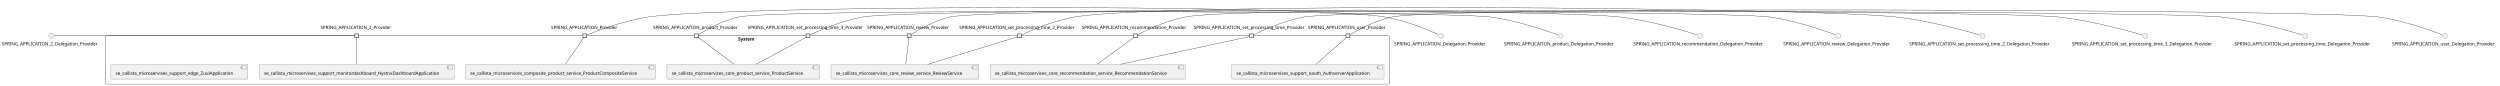
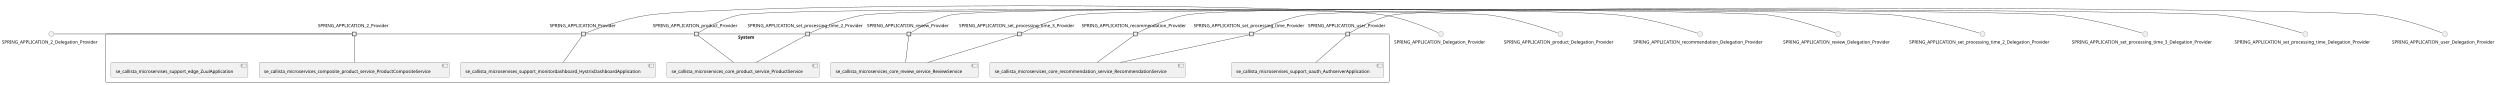
- <svg xmlns="http://www.w3.org/2000/svg" xmlns:xlink="http://www.w3.org/1999/xlink" contentStyleType="text/css" height="269px" preserveAspectRatio="none" style="width:7825px;height:269px;background:#FFFFFF;" version="1.1" viewBox="0 0 7825 269" width="7825px" zoomAndPan="magnify">
+ <svg xmlns="http://www.w3.org/2000/svg" xmlns:xlink="http://www.w3.org/1999/xlink" contentStyleType="text/css" height="263px" preserveAspectRatio="none" style="width:7824px;height:263px;background:#FFFFFF;" version="1.1" viewBox="0 0 7824 263" width="7824px" zoomAndPan="magnify">
  <defs />
  <g>
    <g id="cluster_System">
-       <rect fill="none" height="151" rx="2.5" ry="2.5" style="stroke:#181818;stroke-width:1.0;" width="4018" x="330.5" y="112.11" />
-       <text fill="#000000" font-family="sans-serif" font-size="14" font-weight="bold" lengthAdjust="spacing" textLength="58" x="2310.5" y="127.105">System</text>
+       <rect fill="none" height="151" rx="2.5" ry="2.5" style="stroke:#181818;stroke-width:1.0;" width="4017" x="330.5" y="106.37" />
+       <text fill="#000000" font-family="sans-serif" font-size="14" font-weight="bold" lengthAdjust="spacing" textLength="58" x="2310" y="121.365">System</text>
    </g>
    <g id="elem_se_callista_microservices_composite_product_service_ProductCompositeService">
-       <a href="callistaenterprise-blog-microservices.repository#_Q-VabtSEEe6xc-ZcS3SVFw" target="_top" title="callistaenterprise-blog-microservices.repository#_Q-VabtSEEe6xc-ZcS3SVFw" xlink:actuate="onRequest" xlink:href="callistaenterprise-blog-microservices.repository#_Q-VabtSEEe6xc-ZcS3SVFw" xlink:show="new" xlink:title="callistaenterprise-blog-microservices.repository#_Q-VabtSEEe6xc-ZcS3SVFw" xlink:type="simple">
-         <rect fill="#F1F1F1" height="46.297" rx="2.5" ry="2.5" style="stroke:#181818;stroke-width:0.5;" width="595" x="1457" y="201.11" />
-         <rect fill="#F1F1F1" height="10" style="stroke:#181818;stroke-width:0.5;" width="15" x="2032" y="206.11" />
-         <rect fill="#F1F1F1" height="2" style="stroke:#181818;stroke-width:0.5;" width="4" x="2030" y="208.11" />
-         <rect fill="#F1F1F1" height="2" style="stroke:#181818;stroke-width:0.5;" width="4" x="2030" y="212.11" />
-         <text fill="#000000" font-family="sans-serif" font-size="14" lengthAdjust="spacing" textLength="555" x="1472" y="234.105">se_callista_microservices_composite_product_service_ProductCompositeService</text>
+       <a href="callistaenterprise-blog-microservices.repository#_UuGqAuWWEe6IY76kmJOxxA" target="_top" title="callistaenterprise-blog-microservices.repository#_UuGqAuWWEe6IY76kmJOxxA" xlink:actuate="onRequest" xlink:href="callistaenterprise-blog-microservices.repository#_UuGqAuWWEe6IY76kmJOxxA" xlink:show="new" xlink:title="callistaenterprise-blog-microservices.repository#_UuGqAuWWEe6IY76kmJOxxA" xlink:type="simple">
+         <rect fill="#F1F1F1" height="46.297" rx="2.5" ry="2.5" style="stroke:#181818;stroke-width:0.5;" width="595" x="811" y="195.37" />
+         <rect fill="#F1F1F1" height="10" style="stroke:#181818;stroke-width:0.5;" width="15" x="1386" y="200.37" />
+         <rect fill="#F1F1F1" height="2" style="stroke:#181818;stroke-width:0.5;" width="4" x="1384" y="202.37" />
+         <rect fill="#F1F1F1" height="2" style="stroke:#181818;stroke-width:0.5;" width="4" x="1384" y="206.37" />
+         <text fill="#000000" font-family="sans-serif" font-size="14" lengthAdjust="spacing" textLength="555" x="826" y="228.365">se_callista_microservices_composite_product_service_ProductCompositeService</text>
      </a>
    </g>
    <g id="elem_se_callista_microservices_core_product_service_ProductService">
-       <a href="callistaenterprise-blog-microservices.repository#_Q-VabtSEEe6xc-ZcS3SVFw" target="_top" title="callistaenterprise-blog-microservices.repository#_Q-VabtSEEe6xc-ZcS3SVFw" xlink:actuate="onRequest" xlink:href="callistaenterprise-blog-microservices.repository#_Q-VabtSEEe6xc-ZcS3SVFw" xlink:show="new" xlink:title="callistaenterprise-blog-microservices.repository#_Q-VabtSEEe6xc-ZcS3SVFw" xlink:type="simple">
-         <rect fill="#F1F1F1" height="46.297" rx="2.5" ry="2.5" style="stroke:#181818;stroke-width:0.5;" width="478" x="2087.5" y="201.11" />
-         <rect fill="#F1F1F1" height="10" style="stroke:#181818;stroke-width:0.5;" width="15" x="2545.5" y="206.11" />
-         <rect fill="#F1F1F1" height="2" style="stroke:#181818;stroke-width:0.5;" width="4" x="2543.5" y="208.11" />
-         <rect fill="#F1F1F1" height="2" style="stroke:#181818;stroke-width:0.5;" width="4" x="2543.5" y="212.11" />
-         <text fill="#000000" font-family="sans-serif" font-size="14" lengthAdjust="spacing" textLength="438" x="2102.5" y="234.105">se_callista_microservices_core_product_service_ProductService</text>
+       <a href="callistaenterprise-blog-microservices.repository#_UuGqAuWWEe6IY76kmJOxxA" target="_top" title="callistaenterprise-blog-microservices.repository#_UuGqAuWWEe6IY76kmJOxxA" xlink:actuate="onRequest" xlink:href="callistaenterprise-blog-microservices.repository#_UuGqAuWWEe6IY76kmJOxxA" xlink:show="new" xlink:title="callistaenterprise-blog-microservices.repository#_UuGqAuWWEe6IY76kmJOxxA" xlink:type="simple">
+         <rect fill="#F1F1F1" height="46.297" rx="2.5" ry="2.5" style="stroke:#181818;stroke-width:0.5;" width="478" x="2086.5" y="195.37" />
+         <rect fill="#F1F1F1" height="10" style="stroke:#181818;stroke-width:0.5;" width="15" x="2544.5" y="200.37" />
+         <rect fill="#F1F1F1" height="2" style="stroke:#181818;stroke-width:0.5;" width="4" x="2542.5" y="202.37" />
+         <rect fill="#F1F1F1" height="2" style="stroke:#181818;stroke-width:0.5;" width="4" x="2542.5" y="206.37" />
+         <text fill="#000000" font-family="sans-serif" font-size="14" lengthAdjust="spacing" textLength="438" x="2101.5" y="228.365">se_callista_microservices_core_product_service_ProductService</text>
      </a>
    </g>
    <g id="elem_se_callista_microservices_core_recommendation_service_RecommendationService">
-       <a href="callistaenterprise-blog-microservices.repository#_Q-VabtSEEe6xc-ZcS3SVFw" target="_top" title="callistaenterprise-blog-microservices.repository#_Q-VabtSEEe6xc-ZcS3SVFw" xlink:actuate="onRequest" xlink:href="callistaenterprise-blog-microservices.repository#_Q-VabtSEEe6xc-ZcS3SVFw" xlink:show="new" xlink:title="callistaenterprise-blog-microservices.repository#_Q-VabtSEEe6xc-ZcS3SVFw" xlink:type="simple">
-         <rect fill="#F1F1F1" height="46.297" rx="2.5" ry="2.5" style="stroke:#181818;stroke-width:0.5;" width="611" x="3099" y="201.11" />
-         <rect fill="#F1F1F1" height="10" style="stroke:#181818;stroke-width:0.5;" width="15" x="3690" y="206.11" />
-         <rect fill="#F1F1F1" height="2" style="stroke:#181818;stroke-width:0.5;" width="4" x="3688" y="208.11" />
-         <rect fill="#F1F1F1" height="2" style="stroke:#181818;stroke-width:0.5;" width="4" x="3688" y="212.11" />
-         <text fill="#000000" font-family="sans-serif" font-size="14" lengthAdjust="spacing" textLength="571" x="3114" y="234.105">se_callista_microservices_core_recommendation_service_RecommendationService</text>
+       <a href="callistaenterprise-blog-microservices.repository#_UuGqAuWWEe6IY76kmJOxxA" target="_top" title="callistaenterprise-blog-microservices.repository#_UuGqAuWWEe6IY76kmJOxxA" xlink:actuate="onRequest" xlink:href="callistaenterprise-blog-microservices.repository#_UuGqAuWWEe6IY76kmJOxxA" xlink:show="new" xlink:title="callistaenterprise-blog-microservices.repository#_UuGqAuWWEe6IY76kmJOxxA" xlink:type="simple">
+         <rect fill="#F1F1F1" height="46.297" rx="2.5" ry="2.5" style="stroke:#181818;stroke-width:0.5;" width="611" x="3098" y="195.37" />
+         <rect fill="#F1F1F1" height="10" style="stroke:#181818;stroke-width:0.5;" width="15" x="3689" y="200.37" />
+         <rect fill="#F1F1F1" height="2" style="stroke:#181818;stroke-width:0.5;" width="4" x="3687" y="202.37" />
+         <rect fill="#F1F1F1" height="2" style="stroke:#181818;stroke-width:0.5;" width="4" x="3687" y="206.37" />
+         <text fill="#000000" font-family="sans-serif" font-size="14" lengthAdjust="spacing" textLength="571" x="3113" y="228.365">se_callista_microservices_core_recommendation_service_RecommendationService</text>
      </a>
    </g>
    <g id="elem_se_callista_microservices_core_review_service_ReviewService">
-       <a href="callistaenterprise-blog-microservices.repository#_Q-VabtSEEe6xc-ZcS3SVFw" target="_top" title="callistaenterprise-blog-microservices.repository#_Q-VabtSEEe6xc-ZcS3SVFw" xlink:actuate="onRequest" xlink:href="callistaenterprise-blog-microservices.repository#_Q-VabtSEEe6xc-ZcS3SVFw" xlink:show="new" xlink:title="callistaenterprise-blog-microservices.repository#_Q-VabtSEEe6xc-ZcS3SVFw" xlink:type="simple">
-         <rect fill="#F1F1F1" height="46.297" rx="2.5" ry="2.5" style="stroke:#181818;stroke-width:0.5;" width="463" x="2601" y="201.11" />
-         <rect fill="#F1F1F1" height="10" style="stroke:#181818;stroke-width:0.5;" width="15" x="3044" y="206.11" />
-         <rect fill="#F1F1F1" height="2" style="stroke:#181818;stroke-width:0.5;" width="4" x="3042" y="208.11" />
-         <rect fill="#F1F1F1" height="2" style="stroke:#181818;stroke-width:0.5;" width="4" x="3042" y="212.11" />
-         <text fill="#000000" font-family="sans-serif" font-size="14" lengthAdjust="spacing" textLength="423" x="2616" y="234.105">se_callista_microservices_core_review_service_ReviewService</text>
+       <a href="callistaenterprise-blog-microservices.repository#_UuGqAuWWEe6IY76kmJOxxA" target="_top" title="callistaenterprise-blog-microservices.repository#_UuGqAuWWEe6IY76kmJOxxA" xlink:actuate="onRequest" xlink:href="callistaenterprise-blog-microservices.repository#_UuGqAuWWEe6IY76kmJOxxA" xlink:show="new" xlink:title="callistaenterprise-blog-microservices.repository#_UuGqAuWWEe6IY76kmJOxxA" xlink:type="simple">
+         <rect fill="#F1F1F1" height="46.297" rx="2.5" ry="2.5" style="stroke:#181818;stroke-width:0.5;" width="463" x="2600" y="195.37" />
+         <rect fill="#F1F1F1" height="10" style="stroke:#181818;stroke-width:0.5;" width="15" x="3043" y="200.37" />
+         <rect fill="#F1F1F1" height="2" style="stroke:#181818;stroke-width:0.5;" width="4" x="3041" y="202.37" />
+         <rect fill="#F1F1F1" height="2" style="stroke:#181818;stroke-width:0.5;" width="4" x="3041" y="206.37" />
+         <text fill="#000000" font-family="sans-serif" font-size="14" lengthAdjust="spacing" textLength="423" x="2615" y="228.365">se_callista_microservices_core_review_service_ReviewService</text>
      </a>
    </g>
    <g id="elem_se_callista_microservises_support_edge_ZuulApplication">
-       <a href="callistaenterprise-blog-microservices.repository#_Q-VabtSEEe6xc-ZcS3SVFw" target="_top" title="callistaenterprise-blog-microservices.repository#_Q-VabtSEEe6xc-ZcS3SVFw" xlink:actuate="onRequest" xlink:href="callistaenterprise-blog-microservices.repository#_Q-VabtSEEe6xc-ZcS3SVFw" xlink:show="new" xlink:title="callistaenterprise-blog-microservices.repository#_Q-VabtSEEe6xc-ZcS3SVFw" xlink:type="simple">
-         <rect fill="#F1F1F1" height="46.297" rx="2.5" ry="2.5" style="stroke:#181818;stroke-width:0.5;" width="429" x="347" y="201.11" />
-         <rect fill="#F1F1F1" height="10" style="stroke:#181818;stroke-width:0.5;" width="15" x="756" y="206.11" />
-         <rect fill="#F1F1F1" height="2" style="stroke:#181818;stroke-width:0.5;" width="4" x="754" y="208.11" />
-         <rect fill="#F1F1F1" height="2" style="stroke:#181818;stroke-width:0.5;" width="4" x="754" y="212.11" />
-         <text fill="#000000" font-family="sans-serif" font-size="14" lengthAdjust="spacing" textLength="389" x="362" y="234.105">se_callista_microservises_support_edge_ZuulApplication</text>
+       <a href="callistaenterprise-blog-microservices.repository#_UuGqAuWWEe6IY76kmJOxxA" target="_top" title="callistaenterprise-blog-microservices.repository#_UuGqAuWWEe6IY76kmJOxxA" xlink:actuate="onRequest" xlink:href="callistaenterprise-blog-microservices.repository#_UuGqAuWWEe6IY76kmJOxxA" xlink:show="new" xlink:title="callistaenterprise-blog-microservices.repository#_UuGqAuWWEe6IY76kmJOxxA" xlink:type="simple">
+         <rect fill="#F1F1F1" height="46.297" rx="2.5" ry="2.5" style="stroke:#181818;stroke-width:0.5;" width="429" x="347" y="195.37" />
+         <rect fill="#F1F1F1" height="10" style="stroke:#181818;stroke-width:0.5;" width="15" x="756" y="200.37" />
+         <rect fill="#F1F1F1" height="2" style="stroke:#181818;stroke-width:0.5;" width="4" x="754" y="202.37" />
+         <rect fill="#F1F1F1" height="2" style="stroke:#181818;stroke-width:0.5;" width="4" x="754" y="206.37" />
+         <text fill="#000000" font-family="sans-serif" font-size="14" lengthAdjust="spacing" textLength="389" x="362" y="228.365">se_callista_microservises_support_edge_ZuulApplication</text>
      </a>
    </g>
    <g id="elem_se_callista_microservises_support_monitordashboard_HystrixDashboardApplication">
-       <a href="callistaenterprise-blog-microservices.repository#_Q-VabtSEEe6xc-ZcS3SVFw" target="_top" title="callistaenterprise-blog-microservices.repository#_Q-VabtSEEe6xc-ZcS3SVFw" xlink:actuate="onRequest" xlink:href="callistaenterprise-blog-microservices.repository#_Q-VabtSEEe6xc-ZcS3SVFw" xlink:show="new" xlink:title="callistaenterprise-blog-microservices.repository#_Q-VabtSEEe6xc-ZcS3SVFw" xlink:type="simple">
-         <rect fill="#F1F1F1" height="46.297" rx="2.5" ry="2.5" style="stroke:#181818;stroke-width:0.5;" width="610" x="811.5" y="201.11" />
-         <rect fill="#F1F1F1" height="10" style="stroke:#181818;stroke-width:0.5;" width="15" x="1401.5" y="206.11" />
-         <rect fill="#F1F1F1" height="2" style="stroke:#181818;stroke-width:0.5;" width="4" x="1399.5" y="208.11" />
-         <rect fill="#F1F1F1" height="2" style="stroke:#181818;stroke-width:0.5;" width="4" x="1399.5" y="212.11" />
-         <text fill="#000000" font-family="sans-serif" font-size="14" lengthAdjust="spacing" textLength="570" x="826.5" y="234.105">se_callista_microservises_support_monitordashboard_HystrixDashboardApplication</text>
+       <a href="callistaenterprise-blog-microservices.repository#_UuGqAuWWEe6IY76kmJOxxA" target="_top" title="callistaenterprise-blog-microservices.repository#_UuGqAuWWEe6IY76kmJOxxA" xlink:actuate="onRequest" xlink:href="callistaenterprise-blog-microservices.repository#_UuGqAuWWEe6IY76kmJOxxA" xlink:show="new" xlink:title="callistaenterprise-blog-microservices.repository#_UuGqAuWWEe6IY76kmJOxxA" xlink:type="simple">
+         <rect fill="#F1F1F1" height="46.297" rx="2.5" ry="2.5" style="stroke:#181818;stroke-width:0.5;" width="610" x="1441.5" y="195.37" />
+         <rect fill="#F1F1F1" height="10" style="stroke:#181818;stroke-width:0.5;" width="15" x="2031.5" y="200.37" />
+         <rect fill="#F1F1F1" height="2" style="stroke:#181818;stroke-width:0.5;" width="4" x="2029.5" y="202.37" />
+         <rect fill="#F1F1F1" height="2" style="stroke:#181818;stroke-width:0.5;" width="4" x="2029.5" y="206.37" />
+         <text fill="#000000" font-family="sans-serif" font-size="14" lengthAdjust="spacing" textLength="570" x="1456.5" y="228.365">se_callista_microservises_support_monitordashboard_HystrixDashboardApplication</text>
      </a>
    </g>
    <g id="elem_se_callista_microservises_support_oauth_AuthserverApplication">
-       <a href="callistaenterprise-blog-microservices.repository#_Q-VabtSEEe6xc-ZcS3SVFw" target="_top" title="callistaenterprise-blog-microservices.repository#_Q-VabtSEEe6xc-ZcS3SVFw" xlink:actuate="onRequest" xlink:href="callistaenterprise-blog-microservices.repository#_Q-VabtSEEe6xc-ZcS3SVFw" xlink:show="new" xlink:title="callistaenterprise-blog-microservices.repository#_Q-VabtSEEe6xc-ZcS3SVFw" xlink:type="simple">
-         <rect fill="#F1F1F1" height="46.297" rx="2.5" ry="2.5" style="stroke:#181818;stroke-width:0.5;" width="477" x="3855" y="201.11" />
-         <rect fill="#F1F1F1" height="10" style="stroke:#181818;stroke-width:0.5;" width="15" x="4312" y="206.11" />
-         <rect fill="#F1F1F1" height="2" style="stroke:#181818;stroke-width:0.5;" width="4" x="4310" y="208.11" />
-         <rect fill="#F1F1F1" height="2" style="stroke:#181818;stroke-width:0.5;" width="4" x="4310" y="212.11" />
-         <text fill="#000000" font-family="sans-serif" font-size="14" lengthAdjust="spacing" textLength="437" x="3870" y="234.105">se_callista_microservises_support_oauth_AuthserverApplication</text>
+       <a href="callistaenterprise-blog-microservices.repository#_UuGqAuWWEe6IY76kmJOxxA" target="_top" title="callistaenterprise-blog-microservices.repository#_UuGqAuWWEe6IY76kmJOxxA" xlink:actuate="onRequest" xlink:href="callistaenterprise-blog-microservices.repository#_UuGqAuWWEe6IY76kmJOxxA" xlink:show="new" xlink:title="callistaenterprise-blog-microservices.repository#_UuGqAuWWEe6IY76kmJOxxA" xlink:type="simple">
+         <rect fill="#F1F1F1" height="46.297" rx="2.5" ry="2.5" style="stroke:#181818;stroke-width:0.5;" width="477" x="3854" y="195.37" />
+         <rect fill="#F1F1F1" height="10" style="stroke:#181818;stroke-width:0.5;" width="15" x="4311" y="200.37" />
+         <rect fill="#F1F1F1" height="2" style="stroke:#181818;stroke-width:0.5;" width="4" x="4309" y="202.37" />
+         <rect fill="#F1F1F1" height="2" style="stroke:#181818;stroke-width:0.5;" width="4" x="4309" y="206.37" />
+         <text fill="#000000" font-family="sans-serif" font-size="14" lengthAdjust="spacing" textLength="437" x="3869" y="228.365">se_callista_microservises_support_oauth_AuthserverApplication</text>
      </a>
    </g>
-     <text fill="#000000" font-family="sans-serif" font-size="14" lengthAdjust="spacing" textLength="227" x="1003" y="90.808">SPRING_APPLICATION_2_Provider</text>
-     <rect fill="#F1F1F1" height="12" style="stroke:#181818;stroke-width:1.5;" width="12" x="1110.5" y="106.11" />
-     <text fill="#000000" font-family="sans-serif" font-size="14" lengthAdjust="spacing" textLength="211" x="1725" y="90.808">SPRING_APPLICATION_Provider</text>
-     <rect fill="#F1F1F1" height="12" style="stroke:#181818;stroke-width:1.5;" width="12" x="1824.5" y="106.11" />
-     <text fill="#000000" font-family="sans-serif" font-size="14" lengthAdjust="spacing" textLength="272" x="2044" y="90.808">SPRING_APPLICATION_product_Provider</text>
-     <rect fill="#F1F1F1" height="12" style="stroke:#181818;stroke-width:1.5;" width="12" x="2174" y="106.11" />
-     <text fill="#000000" font-family="sans-serif" font-size="14" lengthAdjust="spacing" textLength="336" x="3386" y="90.808">SPRING_APPLICATION_recommendation_Provider</text>
-     <rect fill="#F1F1F1" height="12" style="stroke:#181818;stroke-width:1.5;" width="12" x="3548" y="106.11" />
-     <text fill="#000000" font-family="sans-serif" font-size="14" lengthAdjust="spacing" textLength="262" x="2714.5" y="90.808">SPRING_APPLICATION_review_Provider</text>
-     <rect fill="#F1F1F1" height="12" style="stroke:#181818;stroke-width:1.5;" width="12" x="2839.5" y="106.11" />
-     <text fill="#000000" font-family="sans-serif" font-size="14" lengthAdjust="spacing" textLength="377" x="3002.5" y="90.808">SPRING_APPLICATION_set_processing_time_2_Provider</text>
-     <rect fill="#F1F1F1" height="12" style="stroke:#181818;stroke-width:1.5;" width="12" x="3185" y="106.11" />
-     <text fill="#000000" font-family="sans-serif" font-size="14" lengthAdjust="spacing" textLength="377" x="2340.5" y="90.808">SPRING_APPLICATION_set_processing_time_3_Provider</text>
-     <rect fill="#F1F1F1" height="12" style="stroke:#181818;stroke-width:1.5;" width="12" x="2523" y="106.11" />
-     <text fill="#000000" font-family="sans-serif" font-size="14" lengthAdjust="spacing" textLength="361" x="3736.5" y="90.808">SPRING_APPLICATION_set_processing_time_Provider</text>
-     <rect fill="#F1F1F1" height="12" style="stroke:#181818;stroke-width:1.5;" width="12" x="3911" y="106.11" />
-     <text fill="#000000" font-family="sans-serif" font-size="14" lengthAdjust="spacing" textLength="249" x="4094.5" y="90.808">SPRING_APPLICATION_user_Provider</text>
-     <rect fill="#F1F1F1" height="12" style="stroke:#181818;stroke-width:1.5;" width="12" x="4213" y="106.11" />
+     <text fill="#000000" font-family="sans-serif" font-size="14" lengthAdjust="spacing" textLength="227" x="995" y="85.068">SPRING_APPLICATION_2_Provider</text>
+     <rect fill="#F1F1F1" height="12" style="stroke:#181818;stroke-width:1.5;" width="12" x="1102.5" y="100.37" />
+     <text fill="#000000" font-family="sans-serif" font-size="14" lengthAdjust="spacing" textLength="211" x="1720" y="85.068">SPRING_APPLICATION_Provider</text>
+     <rect fill="#F1F1F1" height="12" style="stroke:#181818;stroke-width:1.5;" width="12" x="1819.5" y="100.37" />
+     <text fill="#000000" font-family="sans-serif" font-size="14" lengthAdjust="spacing" textLength="272" x="2043" y="85.068">SPRING_APPLICATION_product_Provider</text>
+     <rect fill="#F1F1F1" height="12" style="stroke:#181818;stroke-width:1.5;" width="12" x="2173" y="100.37" />
+     <text fill="#000000" font-family="sans-serif" font-size="14" lengthAdjust="spacing" textLength="336" x="3385" y="85.068">SPRING_APPLICATION_recommendation_Provider</text>
+     <rect fill="#F1F1F1" height="12" style="stroke:#181818;stroke-width:1.5;" width="12" x="3547" y="100.37" />
+     <text fill="#000000" font-family="sans-serif" font-size="14" lengthAdjust="spacing" textLength="262" x="2713.5" y="85.068">SPRING_APPLICATION_review_Provider</text>
+     <rect fill="#F1F1F1" height="12" style="stroke:#181818;stroke-width:1.5;" width="12" x="2838.5" y="100.37" />
+     <text fill="#000000" font-family="sans-serif" font-size="14" lengthAdjust="spacing" textLength="377" x="2339.5" y="85.068">SPRING_APPLICATION_set_processing_time_2_Provider</text>
+     <rect fill="#F1F1F1" height="12" style="stroke:#181818;stroke-width:1.5;" width="12" x="2522" y="100.37" />
+     <text fill="#000000" font-family="sans-serif" font-size="14" lengthAdjust="spacing" textLength="377" x="3001.5" y="85.068">SPRING_APPLICATION_set_processing_time_3_Provider</text>
+     <rect fill="#F1F1F1" height="12" style="stroke:#181818;stroke-width:1.5;" width="12" x="3184" y="100.37" />
+     <text fill="#000000" font-family="sans-serif" font-size="14" lengthAdjust="spacing" textLength="361" x="3735.5" y="85.068">SPRING_APPLICATION_set_processing_time_Provider</text>
+     <rect fill="#F1F1F1" height="12" style="stroke:#181818;stroke-width:1.5;" width="12" x="3910" y="100.37" />
+     <text fill="#000000" font-family="sans-serif" font-size="14" lengthAdjust="spacing" textLength="249" x="4093.5" y="85.068">SPRING_APPLICATION_user_Provider</text>
+     <rect fill="#F1F1F1" height="12" style="stroke:#181818;stroke-width:1.5;" width="12" x="4212" y="100.37" />
    <g id="elem_SPRING_APPLICATION_2_Delegation_Provider">
-       <ellipse cx="160.5" cy="112.11" fill="#F1F1F1" rx="8" ry="8" style="stroke:#181818;stroke-width:0.5;" />
-       <text fill="#000000" font-family="sans-serif" font-size="14" lengthAdjust="spacing" textLength="309" x="6" y="142.105">SPRING_APPLICATION_2_Delegation_Provider</text>
+       <ellipse cx="160.5" cy="106.37" fill="#F1F1F1" rx="8" ry="8" style="stroke:#181818;stroke-width:0.5;" />
+       <text fill="#000000" font-family="sans-serif" font-size="14" lengthAdjust="spacing" textLength="309" x="6" y="136.365">SPRING_APPLICATION_2_Delegation_Provider</text>
    </g>
    <g id="elem_SPRING_APPLICATION_Delegation_Provider">
-       <ellipse cx="4510.5" cy="112.11" fill="#F1F1F1" rx="8" ry="8" style="stroke:#181818;stroke-width:0.5;" />
-       <text fill="#000000" font-family="sans-serif" font-size="14" lengthAdjust="spacing" textLength="293" x="4364" y="142.105">SPRING_APPLICATION_Delegation_Provider</text>
+       <ellipse cx="4509.5" cy="106.37" fill="#F1F1F1" rx="8" ry="8" style="stroke:#181818;stroke-width:0.5;" />
+       <text fill="#000000" font-family="sans-serif" font-size="14" lengthAdjust="spacing" textLength="293" x="4363" y="136.365">SPRING_APPLICATION_Delegation_Provider</text>
    </g>
    <g id="elem_SPRING_APPLICATION_product_Delegation_Provider">
-       <ellipse cx="4884.5" cy="112.11" fill="#F1F1F1" rx="8" ry="8" style="stroke:#181818;stroke-width:0.5;" />
-       <text fill="#000000" font-family="sans-serif" font-size="14" lengthAdjust="spacing" textLength="354" x="4707.5" y="142.105">SPRING_APPLICATION_product_Delegation_Provider</text>
+       <ellipse cx="4883.5" cy="106.37" fill="#F1F1F1" rx="8" ry="8" style="stroke:#181818;stroke-width:0.5;" />
+       <text fill="#000000" font-family="sans-serif" font-size="14" lengthAdjust="spacing" textLength="354" x="4706.5" y="136.365">SPRING_APPLICATION_product_Delegation_Provider</text>
    </g>
    <g id="elem_SPRING_APPLICATION_recommendation_Delegation_Provider">
-       <ellipse cx="5321.5" cy="112.11" fill="#F1F1F1" rx="8" ry="8" style="stroke:#181818;stroke-width:0.5;" />
-       <text fill="#000000" font-family="sans-serif" font-size="14" lengthAdjust="spacing" textLength="418" x="5112.5" y="142.105">SPRING_APPLICATION_recommendation_Delegation_Provider</text>
+       <ellipse cx="5320.5" cy="106.37" fill="#F1F1F1" rx="8" ry="8" style="stroke:#181818;stroke-width:0.5;" />
+       <text fill="#000000" font-family="sans-serif" font-size="14" lengthAdjust="spacing" textLength="418" x="5111.5" y="136.365">SPRING_APPLICATION_recommendation_Delegation_Provider</text>
    </g>
    <g id="elem_SPRING_APPLICATION_review_Delegation_Provider">
-       <ellipse cx="5753.5" cy="112.11" fill="#F1F1F1" rx="8" ry="8" style="stroke:#181818;stroke-width:0.5;" />
-       <text fill="#000000" font-family="sans-serif" font-size="14" lengthAdjust="spacing" textLength="344" x="5581.5" y="142.105">SPRING_APPLICATION_review_Delegation_Provider</text>
+       <ellipse cx="5752.5" cy="106.37" fill="#F1F1F1" rx="8" ry="8" style="stroke:#181818;stroke-width:0.5;" />
+       <text fill="#000000" font-family="sans-serif" font-size="14" lengthAdjust="spacing" textLength="344" x="5580.5" y="136.365">SPRING_APPLICATION_review_Delegation_Provider</text>
    </g>
    <g id="elem_SPRING_APPLICATION_set_processing_time_2_Delegation_Provider">
-       <ellipse cx="6205.5" cy="112.11" fill="#F1F1F1" rx="8" ry="8" style="stroke:#181818;stroke-width:0.5;" />
-       <text fill="#000000" font-family="sans-serif" font-size="14" lengthAdjust="spacing" textLength="459" x="5976" y="142.105">SPRING_APPLICATION_set_processing_time_2_Delegation_Provider</text>
+       <ellipse cx="6204.5" cy="106.37" fill="#F1F1F1" rx="8" ry="8" style="stroke:#181818;stroke-width:0.5;" />
+       <text fill="#000000" font-family="sans-serif" font-size="14" lengthAdjust="spacing" textLength="459" x="5975" y="136.365">SPRING_APPLICATION_set_processing_time_2_Delegation_Provider</text>
    </g>
    <g id="elem_SPRING_APPLICATION_set_processing_time_3_Delegation_Provider">
-       <ellipse cx="6714.5" cy="112.11" fill="#F1F1F1" rx="8" ry="8" style="stroke:#181818;stroke-width:0.5;" />
-       <text fill="#000000" font-family="sans-serif" font-size="14" lengthAdjust="spacing" textLength="459" x="6485" y="142.105">SPRING_APPLICATION_set_processing_time_3_Delegation_Provider</text>
+       <ellipse cx="6713.5" cy="106.37" fill="#F1F1F1" rx="8" ry="8" style="stroke:#181818;stroke-width:0.5;" />
+       <text fill="#000000" font-family="sans-serif" font-size="14" lengthAdjust="spacing" textLength="459" x="6484" y="136.365">SPRING_APPLICATION_set_processing_time_3_Delegation_Provider</text>
    </g>
    <g id="elem_SPRING_APPLICATION_set_processing_time_Delegation_Provider">
-       <ellipse cx="7215.5" cy="112.11" fill="#F1F1F1" rx="8" ry="8" style="stroke:#181818;stroke-width:0.5;" />
-       <text fill="#000000" font-family="sans-serif" font-size="14" lengthAdjust="spacing" textLength="443" x="6994" y="142.105">SPRING_APPLICATION_set_processing_time_Delegation_Provider</text>
+       <ellipse cx="7214.5" cy="106.37" fill="#F1F1F1" rx="8" ry="8" style="stroke:#181818;stroke-width:0.5;" />
+       <text fill="#000000" font-family="sans-serif" font-size="14" lengthAdjust="spacing" textLength="443" x="6993" y="136.365">SPRING_APPLICATION_set_processing_time_Delegation_Provider</text>
    </g>
    <g id="elem_SPRING_APPLICATION_user_Delegation_Provider">
-       <ellipse cx="7652.5" cy="112.11" fill="#F1F1F1" rx="8" ry="8" style="stroke:#181818;stroke-width:0.5;" />
-       <text fill="#000000" font-family="sans-serif" font-size="14" lengthAdjust="spacing" textLength="331" x="7487" y="142.105">SPRING_APPLICATION_user_Delegation_Provider</text>
+       <ellipse cx="7651.5" cy="106.37" fill="#F1F1F1" rx="8" ry="8" style="stroke:#181818;stroke-width:0.5;" />
+       <text fill="#000000" font-family="sans-serif" font-size="14" lengthAdjust="spacing" textLength="331" x="7486" y="136.365">SPRING_APPLICATION_user_Delegation_Provider</text>
    </g>
    <g id="link_SPRING_APPLICATION_2_Delegation_Provider_SPRING_APPLICATION_2_Provider">
-       <path d="M169.75,112.11 C258.8,112.11 1040.44,112.11 1110.49,112.11 " fill="none" id="SPRING_APPLICATION_2_Delegation_Provider-SPRING_APPLICATION_2_Provider" style="stroke:#181818;stroke-width:1.0;" />
+       <path d="M169.68,106.37 C257.81,106.37 1029.9,106.37 1102.09,106.37 " fill="none" id="SPRING_APPLICATION_2_Delegation_Provider-SPRING_APPLICATION_2_Provider" style="stroke:#181818;stroke-width:1.0;" />
    </g>
-     <g id="link_SPRING_APPLICATION_2_Provider_se_callista_microservises_support_monitordashboard_HystrixDashboardApplication">
-       <path d="M1116.5,118.12 C1116.5,132.5 1116.5,174.51 1116.5,200.83 " fill="none" id="SPRING_APPLICATION_2_Provider-se_callista_microservises_support_monitordashboard_HystrixDashboardApplication" style="stroke:#181818;stroke-width:1.0;" />
+     <g id="link_SPRING_APPLICATION_2_Provider_se_callista_microservices_composite_product_service_ProductCompositeService">
+       <path d="M1108.5,112.38 C1108.5,126.76 1108.5,168.77 1108.5,195.09 " fill="none" id="SPRING_APPLICATION_2_Provider-se_callista_microservices_composite_product_service_ProductCompositeService" style="stroke:#181818;stroke-width:1.0;" />
    </g>
    <g id="link_SPRING_APPLICATION_Delegation_Provider_SPRING_APPLICATION_Provider">
-       <path d="M4501.26,107.8 C4475.6,96.11 4400.98,63.9 4335,53.11 C4082.14,11.74 2282.55,16.23 2029,53.11 C1950.73,64.5 1860.39,99.89 1836.53,109.61 " fill="none" id="SPRING_APPLICATION_Delegation_Provider-SPRING_APPLICATION_Provider" style="stroke:#181818;stroke-width:1.0;" />
+       <path d="M4500.26,102.06 C4474.6,90.37 4399.98,58.16 4334,47.37 C4081.14,6 2281.65,11.17 2028,47.37 C1948.25,58.75 1856.02,94.14 1831.66,103.87 " fill="none" id="SPRING_APPLICATION_Delegation_Provider-SPRING_APPLICATION_Provider" style="stroke:#181818;stroke-width:1.0;" />
    </g>
-     <g id="link_SPRING_APPLICATION_Provider_se_callista_microservices_composite_product_service_ProductCompositeService">
-       <path d="M1827.04,118.12 C1817.11,132.5 1788.08,174.51 1769.9,200.83 " fill="none" id="SPRING_APPLICATION_Provider-se_callista_microservices_composite_product_service_ProductCompositeService" style="stroke:#181818;stroke-width:1.0;" />
+     <g id="link_SPRING_APPLICATION_Provider_se_callista_microservises_support_monitordashboard_HystrixDashboardApplication">
+       <path d="M1821.9,112.38 C1811.58,126.76 1781.4,168.77 1762.5,195.09 " fill="none" id="SPRING_APPLICATION_Provider-se_callista_microservises_support_monitordashboard_HystrixDashboardApplication" style="stroke:#181818;stroke-width:1.0;" />
    </g>
    <g id="link_SPRING_APPLICATION_product_Delegation_Provider_SPRING_APPLICATION_product_Provider">
-       <path d="M4875.47,108.76 C4845.85,97.97 4748.72,64.17 4665,53.11 C4535.4,36 2439.83,25.75 2312,53.11 C2260.13,64.21 2203.99,97.39 2186.22,108.46 " fill="none" id="SPRING_APPLICATION_product_Delegation_Provider-SPRING_APPLICATION_product_Provider" style="stroke:#181818;stroke-width:1.0;" />
+       <path d="M4874.47,103.02 C4844.85,92.23 4747.72,58.43 4664,47.37 C4534.4,30.26 2438.83,20.01 2311,47.37 C2259.13,58.47 2202.99,91.65 2185.22,102.72 " fill="none" id="SPRING_APPLICATION_product_Delegation_Provider-SPRING_APPLICATION_product_Provider" style="stroke:#181818;stroke-width:1.0;" />
    </g>
    <g id="link_SPRING_APPLICATION_product_Provider_se_callista_microservices_core_product_service_ProductService">
-       <path d="M2186.05,117.29 C2204.02,130.83 2261.54,174.17 2297.16,201 " fill="none" id="SPRING_APPLICATION_product_Provider-se_callista_microservices_core_product_service_ProductService" style="stroke:#181818;stroke-width:1.0;" />
+       <path d="M2185.05,111.55 C2203.02,125.09 2260.54,168.43 2296.16,195.26 " fill="none" id="SPRING_APPLICATION_product_Provider-se_callista_microservices_core_product_service_ProductService" style="stroke:#181818;stroke-width:1.0;" />
    </g>
    <g id="link_SPRING_APPLICATION_recommendation_Delegation_Provider_SPRING_APPLICATION_recommendation_Provider">
-       <path d="M5312.5,109.2 C5280.16,98.91 5166.68,64.3 5070,53.11 C4919.89,35.74 3858.63,25.86 3710,53.11 C3648.65,64.36 3580.13,98.63 3560.21,109.06 " fill="none" id="SPRING_APPLICATION_recommendation_Delegation_Provider-SPRING_APPLICATION_recommendation_Provider" style="stroke:#181818;stroke-width:1.0;" />
+       <path d="M5311.5,103.46 C5279.16,93.17 5165.68,58.56 5069,47.37 C4918.89,30 3857.63,20.12 3709,47.37 C3647.65,58.62 3579.13,92.89 3559.21,103.32 " fill="none" id="SPRING_APPLICATION_recommendation_Delegation_Provider-SPRING_APPLICATION_recommendation_Provider" style="stroke:#181818;stroke-width:1.0;" />
    </g>
    <g id="link_SPRING_APPLICATION_recommendation_Provider_se_callista_microservices_core_recommendation_service_RecommendationService">
-       <path d="M3547.67,118.12 C3528.01,132.54 3470.44,174.76 3434.57,201.06 " fill="none" id="SPRING_APPLICATION_recommendation_Provider-se_callista_microservices_core_recommendation_service_RecommendationService" style="stroke:#181818;stroke-width:1.0;" />
+       <path d="M3546.67,112.38 C3527.01,126.8 3469.44,169.02 3433.57,195.32 " fill="none" id="SPRING_APPLICATION_recommendation_Provider-se_callista_microservices_core_recommendation_service_RecommendationService" style="stroke:#181818;stroke-width:1.0;" />
    </g>
    <g id="link_SPRING_APPLICATION_review_Delegation_Provider_SPRING_APPLICATION_review_Provider">
-       <path d="M5744.28,108.61 C5714.88,97.65 5620.53,64.12 5539,53.11 C5397.78,34.04 3113.21,22.68 2974,53.11 C2923.64,64.12 2869.43,96.77 2851.58,108.15 " fill="none" id="SPRING_APPLICATION_review_Delegation_Provider-SPRING_APPLICATION_review_Provider" style="stroke:#181818;stroke-width:1.0;" />
+       <path d="M5743.28,102.87 C5713.88,91.91 5619.53,58.38 5538,47.37 C5396.78,28.3 3112.21,16.94 2973,47.37 C2922.64,58.38 2868.43,91.03 2850.58,102.41 " fill="none" id="SPRING_APPLICATION_review_Delegation_Provider-SPRING_APPLICATION_review_Provider" style="stroke:#181818;stroke-width:1.0;" />
    </g>
    <g id="link_SPRING_APPLICATION_review_Provider_se_callista_microservices_core_review_service_ReviewService">
-       <path d="M2844.91,118.12 C2843.21,132.5 2838.24,174.51 2835.13,200.83 " fill="none" id="SPRING_APPLICATION_review_Provider-se_callista_microservices_core_review_service_ReviewService" style="stroke:#181818;stroke-width:1.0;" />
+       <path d="M2843.91,112.38 C2842.21,126.76 2837.24,168.77 2834.13,195.09 " fill="none" id="SPRING_APPLICATION_review_Provider-se_callista_microservices_core_review_service_ReviewService" style="stroke:#181818;stroke-width:1.0;" />
    </g>
    <g id="link_SPRING_APPLICATION_set_processing_time_2_Delegation_Provider_SPRING_APPLICATION_set_processing_time_2_Provider">
-       <path d="M6196.24,109.34 C6161.92,99.23 6038.55,64.34 5934,53.11 C5649.97,22.6 3644.76,6 3363,53.11 C3295.3,64.43 3218.54,99.25 3197.24,109.34 " fill="none" id="SPRING_APPLICATION_set_processing_time_2_Delegation_Provider-SPRING_APPLICATION_set_processing_time_2_Provider" style="stroke:#181818;stroke-width:1.0;" />
+       <path d="M6195.24,103.6 C6160.92,93.49 6037.55,58.6 5933,47.37 C5754.42,28.19 2877.15,17.75 2700,47.37 C2632.3,58.69 2555.54,93.51 2534.24,103.6 " fill="none" id="SPRING_APPLICATION_set_processing_time_2_Delegation_Provider-SPRING_APPLICATION_set_processing_time_2_Provider" style="stroke:#181818;stroke-width:1.0;" />
    </g>
-     <g id="link_SPRING_APPLICATION_set_processing_time_2_Provider_se_callista_microservices_core_review_service_ReviewService">
-       <path d="M3184.96,115.11 C3151.51,125.36 2997.46,172.56 2904.45,201.06 " fill="none" id="SPRING_APPLICATION_set_processing_time_2_Provider-se_callista_microservices_core_review_service_ReviewService" style="stroke:#181818;stroke-width:1.0;" />
+     <g id="link_SPRING_APPLICATION_set_processing_time_2_Provider_se_callista_microservices_core_product_service_ProductService">
+       <path d="M2521.75,111.03 C2497.94,123.93 2416.69,167.96 2366.5,195.15 " fill="none" id="SPRING_APPLICATION_set_processing_time_2_Provider-se_callista_microservices_core_product_service_ProductService" style="stroke:#181818;stroke-width:1.0;" />
    </g>
    <g id="link_SPRING_APPLICATION_set_processing_time_3_Delegation_Provider_SPRING_APPLICATION_set_processing_time_3_Provider">
-       <path d="M6705.24,109.34 C6670.92,99.23 6547.55,64.34 6443,53.11 C6236.3,30.91 2906.04,18.83 2701,53.11 C2633.3,64.43 2556.54,99.25 2535.24,109.34 " fill="none" id="SPRING_APPLICATION_set_processing_time_3_Delegation_Provider-SPRING_APPLICATION_set_processing_time_3_Provider" style="stroke:#181818;stroke-width:1.0;" />
+       <path d="M6704.24,103.6 C6669.92,93.49 6546.55,58.6 6442,47.37 C6271.87,29.1 3530.77,19.15 3362,47.37 C3294.3,58.69 3217.54,93.51 3196.24,103.6 " fill="none" id="SPRING_APPLICATION_set_processing_time_3_Delegation_Provider-SPRING_APPLICATION_set_processing_time_3_Provider" style="stroke:#181818;stroke-width:1.0;" />
    </g>
-     <g id="link_SPRING_APPLICATION_set_processing_time_3_Provider_se_callista_microservices_core_product_service_ProductService">
-       <path d="M2522.75,116.77 C2498.94,129.67 2417.69,173.7 2367.5,200.89 " fill="none" id="SPRING_APPLICATION_set_processing_time_3_Provider-se_callista_microservices_core_product_service_ProductService" style="stroke:#181818;stroke-width:1.0;" />
+     <g id="link_SPRING_APPLICATION_set_processing_time_3_Provider_se_callista_microservices_core_review_service_ReviewService">
+       <path d="M3183.96,109.37 C3150.51,119.62 2996.46,166.82 2903.45,195.32 " fill="none" id="SPRING_APPLICATION_set_processing_time_3_Provider-se_callista_microservices_core_review_service_ReviewService" style="stroke:#181818;stroke-width:1.0;" />
    </g>
    <g id="link_SPRING_APPLICATION_set_processing_time_Delegation_Provider_SPRING_APPLICATION_set_processing_time_Provider">
-       <path d="M7206.06,109.2 C7172.14,98.91 7053.11,64.29 6952,53.11 C6793.52,35.58 4239.09,25.79 4082,53.11 C4017.13,64.39 3944.04,98.94 3923.27,109.2 " fill="none" id="SPRING_APPLICATION_set_processing_time_Delegation_Provider-SPRING_APPLICATION_set_processing_time_Provider" style="stroke:#181818;stroke-width:1.0;" />
+       <path d="M7205.06,103.46 C7171.14,93.17 7052.11,58.55 6951,47.37 C6792.52,29.84 4238.09,20.05 4081,47.37 C4016.13,58.65 3943.04,93.2 3922.27,103.46 " fill="none" id="SPRING_APPLICATION_set_processing_time_Delegation_Provider-SPRING_APPLICATION_set_processing_time_Provider" style="stroke:#181818;stroke-width:1.0;" />
    </g>
    <g id="link_SPRING_APPLICATION_set_processing_time_Provider_se_callista_microservices_core_recommendation_service_RecommendationService">
-       <path d="M3910.64,114.58 C3868.55,123.61 3642.7,172.03 3507.33,201.06 " fill="none" id="SPRING_APPLICATION_set_processing_time_Provider-se_callista_microservices_core_recommendation_service_RecommendationService" style="stroke:#181818;stroke-width:1.0;" />
+       <path d="M3909.64,108.84 C3867.55,117.87 3641.7,166.29 3506.33,195.32 " fill="none" id="SPRING_APPLICATION_set_processing_time_Provider-se_callista_microservices_core_recommendation_service_RecommendationService" style="stroke:#181818;stroke-width:1.0;" />
    </g>
    <g id="link_SPRING_APPLICATION_user_Delegation_Provider_SPRING_APPLICATION_user_Provider">
-       <path d="M7643.19,108.45 C7614.33,97.34 7523.64,64.07 7445,53.11 C7275.09,29.42 4525.04,18.58 4357,53.11 C4302.8,64.25 4243.61,97.7 4225.25,108.62 " fill="none" id="SPRING_APPLICATION_user_Delegation_Provider-SPRING_APPLICATION_user_Provider" style="stroke:#181818;stroke-width:1.0;" />
+       <path d="M7642.19,102.71 C7613.33,91.6 7522.64,58.33 7444,47.37 C7274.09,23.68 4524.04,12.84 4356,47.37 C4301.8,58.51 4242.61,91.96 4224.25,102.88 " fill="none" id="SPRING_APPLICATION_user_Delegation_Provider-SPRING_APPLICATION_user_Provider" style="stroke:#181818;stroke-width:1.0;" />
    </g>
    <g id="link_SPRING_APPLICATION_user_Provider_se_callista_microservises_support_oauth_AuthserverApplication">
-       <path d="M4213.76,118.12 C4197.25,132.54 4148.89,174.76 4118.76,201.06 " fill="none" id="SPRING_APPLICATION_user_Provider-se_callista_microservises_support_oauth_AuthserverApplication" style="stroke:#181818;stroke-width:1.0;" />
+       <path d="M4212.76,112.38 C4196.25,126.8 4147.89,169.02 4117.76,195.32 " fill="none" id="SPRING_APPLICATION_user_Provider-se_callista_microservises_support_oauth_AuthserverApplication" style="stroke:#181818;stroke-width:1.0;" />
    </g>
  </g>
</svg>
